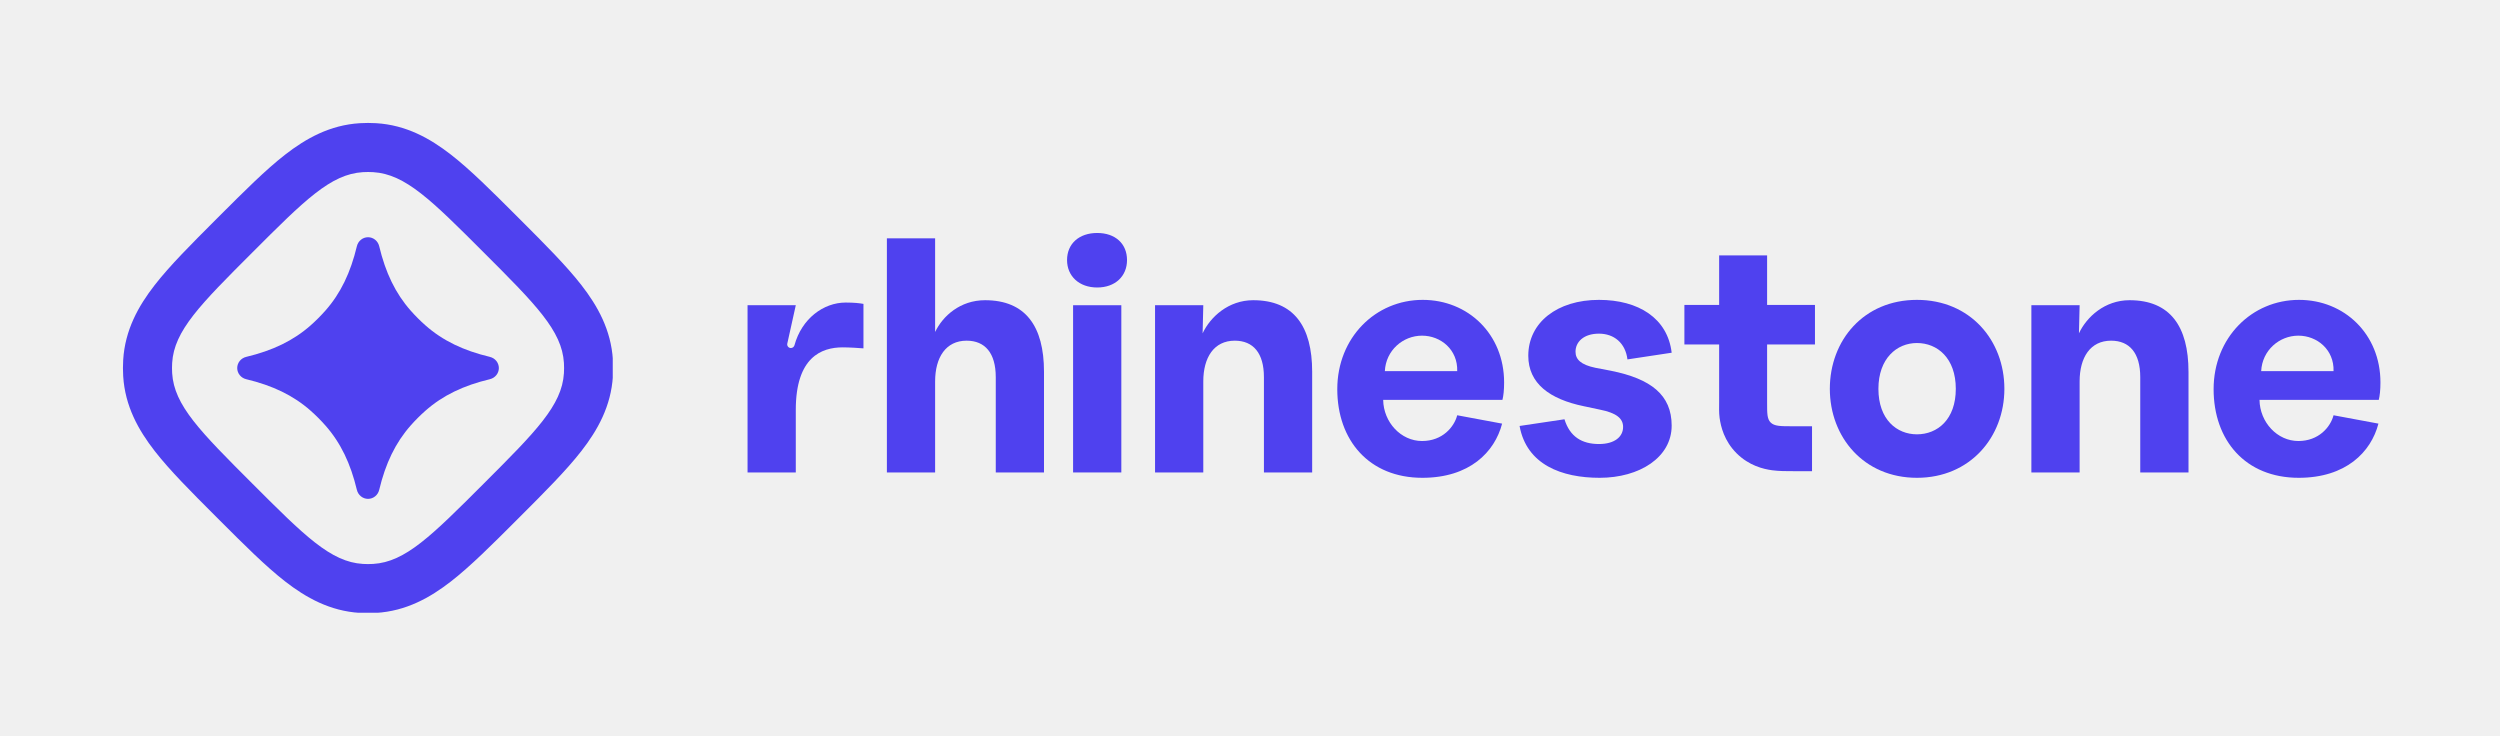
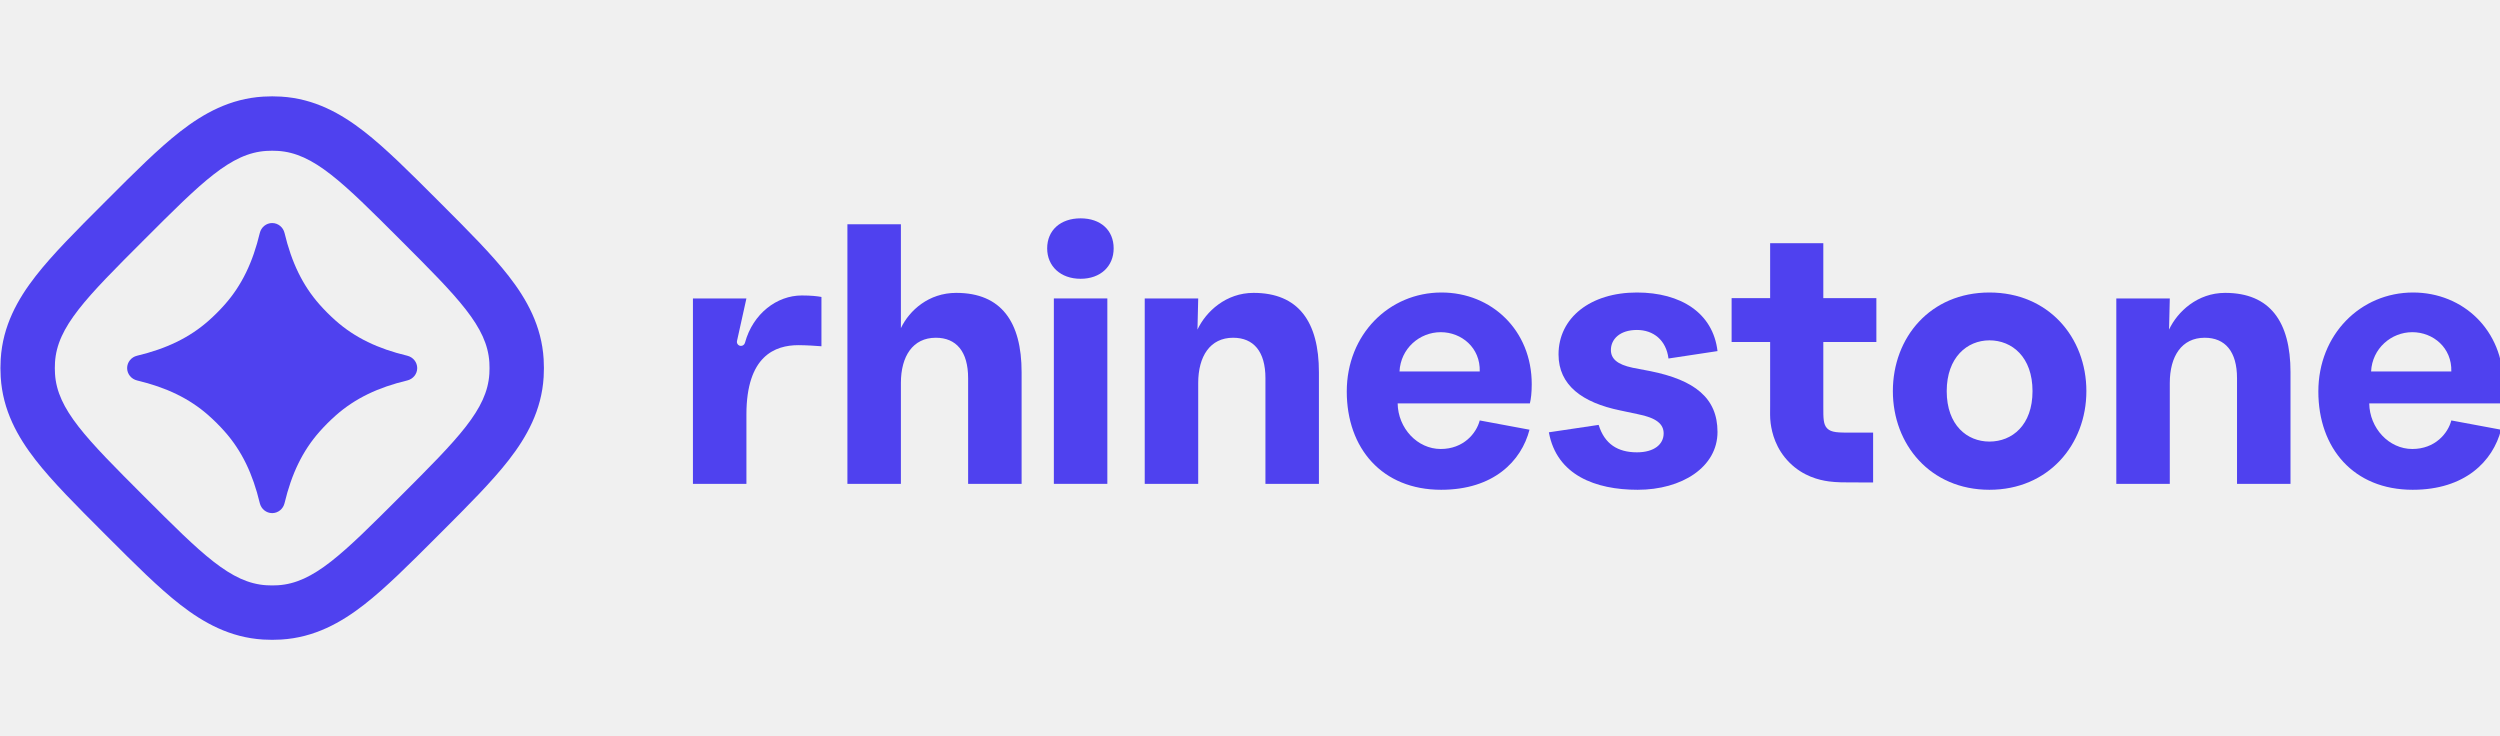
- <svg xmlns="http://www.w3.org/2000/svg" width="816" height="240" viewBox="0 0 816 240" fill="none">
+ <svg xmlns="http://www.w3.org/2000/svg" width="816" height="240" viewBox="40 40 736 160" fill="none">
  <g clip-path="url(#clip0_533_3212)">
    <path fill-rule="evenodd" clip-rule="evenodd" d="M147.226 189.754C140.372 195.09 132.554 199.457 122.773 200.048C121.012 200.155 119.247 200.155 117.487 200.048C107.706 199.457 99.888 195.09 93.034 189.754C86.668 184.797 79.679 177.808 71.729 169.856C71.508 169.636 71.287 169.415 71.065 169.193C70.844 168.971 70.622 168.75 70.402 168.53C62.45 160.579 55.461 153.591 50.505 147.225C45.168 140.371 40.801 132.553 40.21 122.771C40.103 121.011 40.103 119.246 40.21 117.486C40.801 107.705 45.168 99.886 50.505 93.032C55.461 86.666 62.45 79.678 70.402 71.728C70.622 71.507 70.844 71.286 71.065 71.064C71.287 70.843 71.508 70.621 71.729 70.401C79.679 62.449 86.668 55.46 93.034 50.504C99.888 45.167 107.706 40.801 117.487 40.209C119.247 40.102 121.012 40.102 122.773 40.209C132.554 40.801 140.372 45.167 147.226 50.504C153.592 55.46 160.581 62.449 168.531 70.401C168.752 70.621 168.973 70.843 169.194 71.064C169.416 71.286 169.637 71.507 169.858 71.728C177.81 79.678 184.799 86.666 189.755 93.032C195.092 99.886 199.458 107.705 200.05 117.486C200.157 119.246 200.157 121.011 200.05 122.771C199.458 132.553 195.092 140.371 189.755 147.225C184.799 153.591 177.81 160.579 169.858 168.53C169.637 168.75 169.416 168.971 169.194 169.193C168.973 169.415 168.752 169.636 168.531 169.856C160.581 177.808 153.592 184.797 147.226 189.754ZM56.193 121.804C56.829 132.311 65.349 140.831 82.388 157.87C99.427 174.91 107.947 183.429 118.454 184.065C119.57 184.133 120.69 184.133 121.806 184.065C132.313 183.429 140.832 174.91 157.872 157.87C174.911 140.831 183.431 132.311 184.067 121.804C184.134 120.688 184.134 119.569 184.067 118.453C183.431 107.946 174.911 99.426 157.872 82.387C140.832 65.347 132.313 56.828 121.806 56.192C120.69 56.125 119.57 56.125 118.454 56.192C107.947 56.828 99.427 65.347 82.388 82.387C65.349 99.426 56.829 107.946 56.193 118.453C56.126 119.569 56.126 120.688 56.193 121.804Z" fill="#4F41EF" />
    <path d="M77.427 120.129C77.427 118.385 78.661 116.893 80.358 116.487C88.962 114.429 95.738 111.209 101.427 106.169C103.101 104.686 104.684 103.103 106.167 101.429C111.207 95.74 114.428 88.964 116.485 80.359C116.891 78.663 118.383 77.429 120.127 77.429C121.872 77.429 123.364 78.663 123.769 80.359C125.827 88.964 129.048 95.74 134.088 101.429C135.571 103.103 137.154 104.686 138.828 106.169C144.517 111.209 151.292 114.429 159.897 116.487C161.593 116.893 162.828 118.385 162.828 120.129C162.828 121.873 161.593 123.365 159.897 123.771C151.292 125.829 144.517 129.049 138.828 134.089C137.154 135.572 135.571 137.155 134.088 138.829C129.048 144.518 125.827 151.294 123.769 159.898C123.364 161.595 121.872 162.829 120.127 162.829C118.383 162.829 116.891 161.595 116.485 159.898C114.428 151.294 111.207 144.518 106.167 138.829C104.684 137.155 103.101 135.572 101.427 134.089C95.738 129.049 88.962 125.829 80.358 123.771C78.661 123.365 77.427 121.873 77.427 120.129Z" fill="#4F41EF" />
  </g>
  <path d="M348.287 84.887C348.287 90.127 352.223 93.839 358.128 93.839C364.033 93.839 367.86 90.127 367.86 84.887C367.86 79.538 364.033 76.044 358.128 76.044C352.223 76.044 348.287 79.538 348.287 84.887Z" fill="#4F41EF" />
  <path d="M350.255 99.625V154.209H366.001V99.625H350.255Z" fill="#4F41EF" />
  <path d="M305.224 154.209H289.478V77.791H305.224V108.358C307.739 103.118 313.425 97.987 321.517 97.987C334.748 97.987 340.762 106.502 340.762 121.349V154.209H325.016V123.096C325.016 115.236 321.517 111.197 315.503 111.197C308.723 111.197 305.224 116.655 305.224 124.515V154.209Z" fill="#4F41EF" />
  <path d="M259.746 154.209H244V99.625H259.746L256.973 112.148C256.809 112.893 257.375 113.598 258.138 113.598C258.695 113.598 259.174 113.211 259.32 112.674C261.667 104.048 268.751 98.751 276.039 98.751C278.882 98.751 280.631 98.97 281.834 99.188V113.707C280.741 113.598 277.132 113.38 275.055 113.38C268.166 113.38 259.746 116.546 259.746 133.794V154.209Z" fill="#4F41EF" />
  <path d="M392.753 154.209H377.007V99.625H392.753L392.534 108.795C395.049 103.446 400.954 97.987 409.046 97.987C422.277 97.987 428.291 106.502 428.291 121.349V154.209H412.545V123.096C412.545 115.236 409.046 111.197 403.032 111.197C396.252 111.197 392.753 116.655 392.753 124.515V154.209Z" fill="#4F41EF" />
  <path fill-rule="evenodd" clip-rule="evenodd" d="M436.488 127.026C436.488 143.729 446.876 155.956 464.262 155.956C479.68 155.956 487.881 147.55 490.287 138.27L475.634 135.541C474.65 139.362 470.823 143.947 464.153 143.947C457.264 143.947 451.578 137.834 451.469 130.519H490.396C490.724 129.209 490.943 127.354 490.943 124.843C490.943 109.013 479.133 97.878 464.372 97.878C448.954 97.878 436.488 110.214 436.488 127.026ZM475.634 121.131H452.015C452.343 114.362 457.92 109.559 464.153 109.559C470.276 109.559 475.853 114.144 475.634 121.131Z" fill="#4F41EF" />
  <path d="M522.123 155.956C509.767 155.956 498.286 151.698 495.989 139.035L510.642 136.851C512.391 142.528 516.328 144.93 521.905 144.93C527.044 144.93 529.778 142.528 529.778 139.362C529.778 136.633 527.7 134.777 522.123 133.685L516.984 132.594C505.831 130.301 498.832 125.17 498.832 116.109C498.832 105.301 508.236 97.878 521.905 97.878C534.808 97.878 544.321 103.882 545.633 115.127L531.199 117.31C530.543 111.961 526.825 108.904 521.905 108.904C516.875 108.904 514.25 111.633 514.25 114.799C514.25 117.31 516 119.057 520.702 120.039L525.841 121.022C538.854 123.642 545.633 128.882 545.633 138.925C545.633 149.296 535.136 155.956 522.123 155.956Z" fill="#4F41EF" />
  <path fill-rule="evenodd" clip-rule="evenodd" d="M597.259 126.917C597.259 142.637 608.303 155.956 625.689 155.956C643.076 155.956 654.229 142.637 654.229 126.917C654.229 111.087 643.076 97.878 625.689 97.878C608.303 97.878 597.259 111.087 597.259 126.917ZM638.374 126.917C638.374 136.96 632.36 141.764 625.689 141.764C619.129 141.764 613.114 136.96 613.114 126.917C613.114 116.983 619.129 111.961 625.689 111.961C632.36 111.961 638.374 116.873 638.374 126.917Z" fill="#4F41EF" />
  <path d="M678.787 154.209H663.041V99.625H678.787L678.568 108.795C681.083 103.446 686.988 97.987 695.08 97.987C708.311 97.987 714.325 106.502 714.325 121.349V154.209H698.579V123.096C698.579 115.236 695.08 111.197 689.066 111.197C682.286 111.197 678.787 116.655 678.787 124.515V154.209Z" fill="#4F41EF" />
  <path fill-rule="evenodd" clip-rule="evenodd" d="M722.522 127.026C722.522 143.729 732.91 155.956 750.296 155.956C765.714 155.956 773.915 147.55 776.321 138.27L761.668 135.541C760.684 139.362 756.857 143.947 750.187 143.947C743.298 143.947 737.612 137.834 737.503 130.519H776.43C776.758 129.209 776.977 127.354 776.977 124.843C776.977 109.013 765.168 97.878 750.406 97.878C734.988 97.878 722.522 110.214 722.522 127.026ZM761.668 121.131H738.049C738.377 114.362 743.954 109.559 750.187 109.559C756.31 109.559 761.887 114.144 761.668 121.131Z" fill="#4F41EF" />
  <path d="M576.784 130.732V112.444H592.404V99.527H576.784V83.354H561.128V99.527H549.786V112.444H561.128L561.129 129.805C561.129 129.892 561.129 129.982 561.128 130.074C561.128 130.456 561.128 131.351 561.128 131.351C561.129 132.848 561.046 134.674 561.275 136.371C561.664 139.257 562.795 143.93 566.825 147.953C570.854 151.976 575.535 153.105 578.426 153.494C580.669 153.795 583.164 153.791 584.747 153.788L591.446 153.801V139.13H585.116C581.151 139.13 579.168 139.13 577.936 137.9C576.777 136.742 576.779 134.921 576.784 131.41C576.784 131.191 576.784 130.965 576.784 130.732Z" fill="#4F41EF" />
  <defs>
    <clipPath id="clip0_533_3212">
      <rect width="160" height="160" fill="white" transform="translate(40 40)" />
    </clipPath>
  </defs>
</svg>
